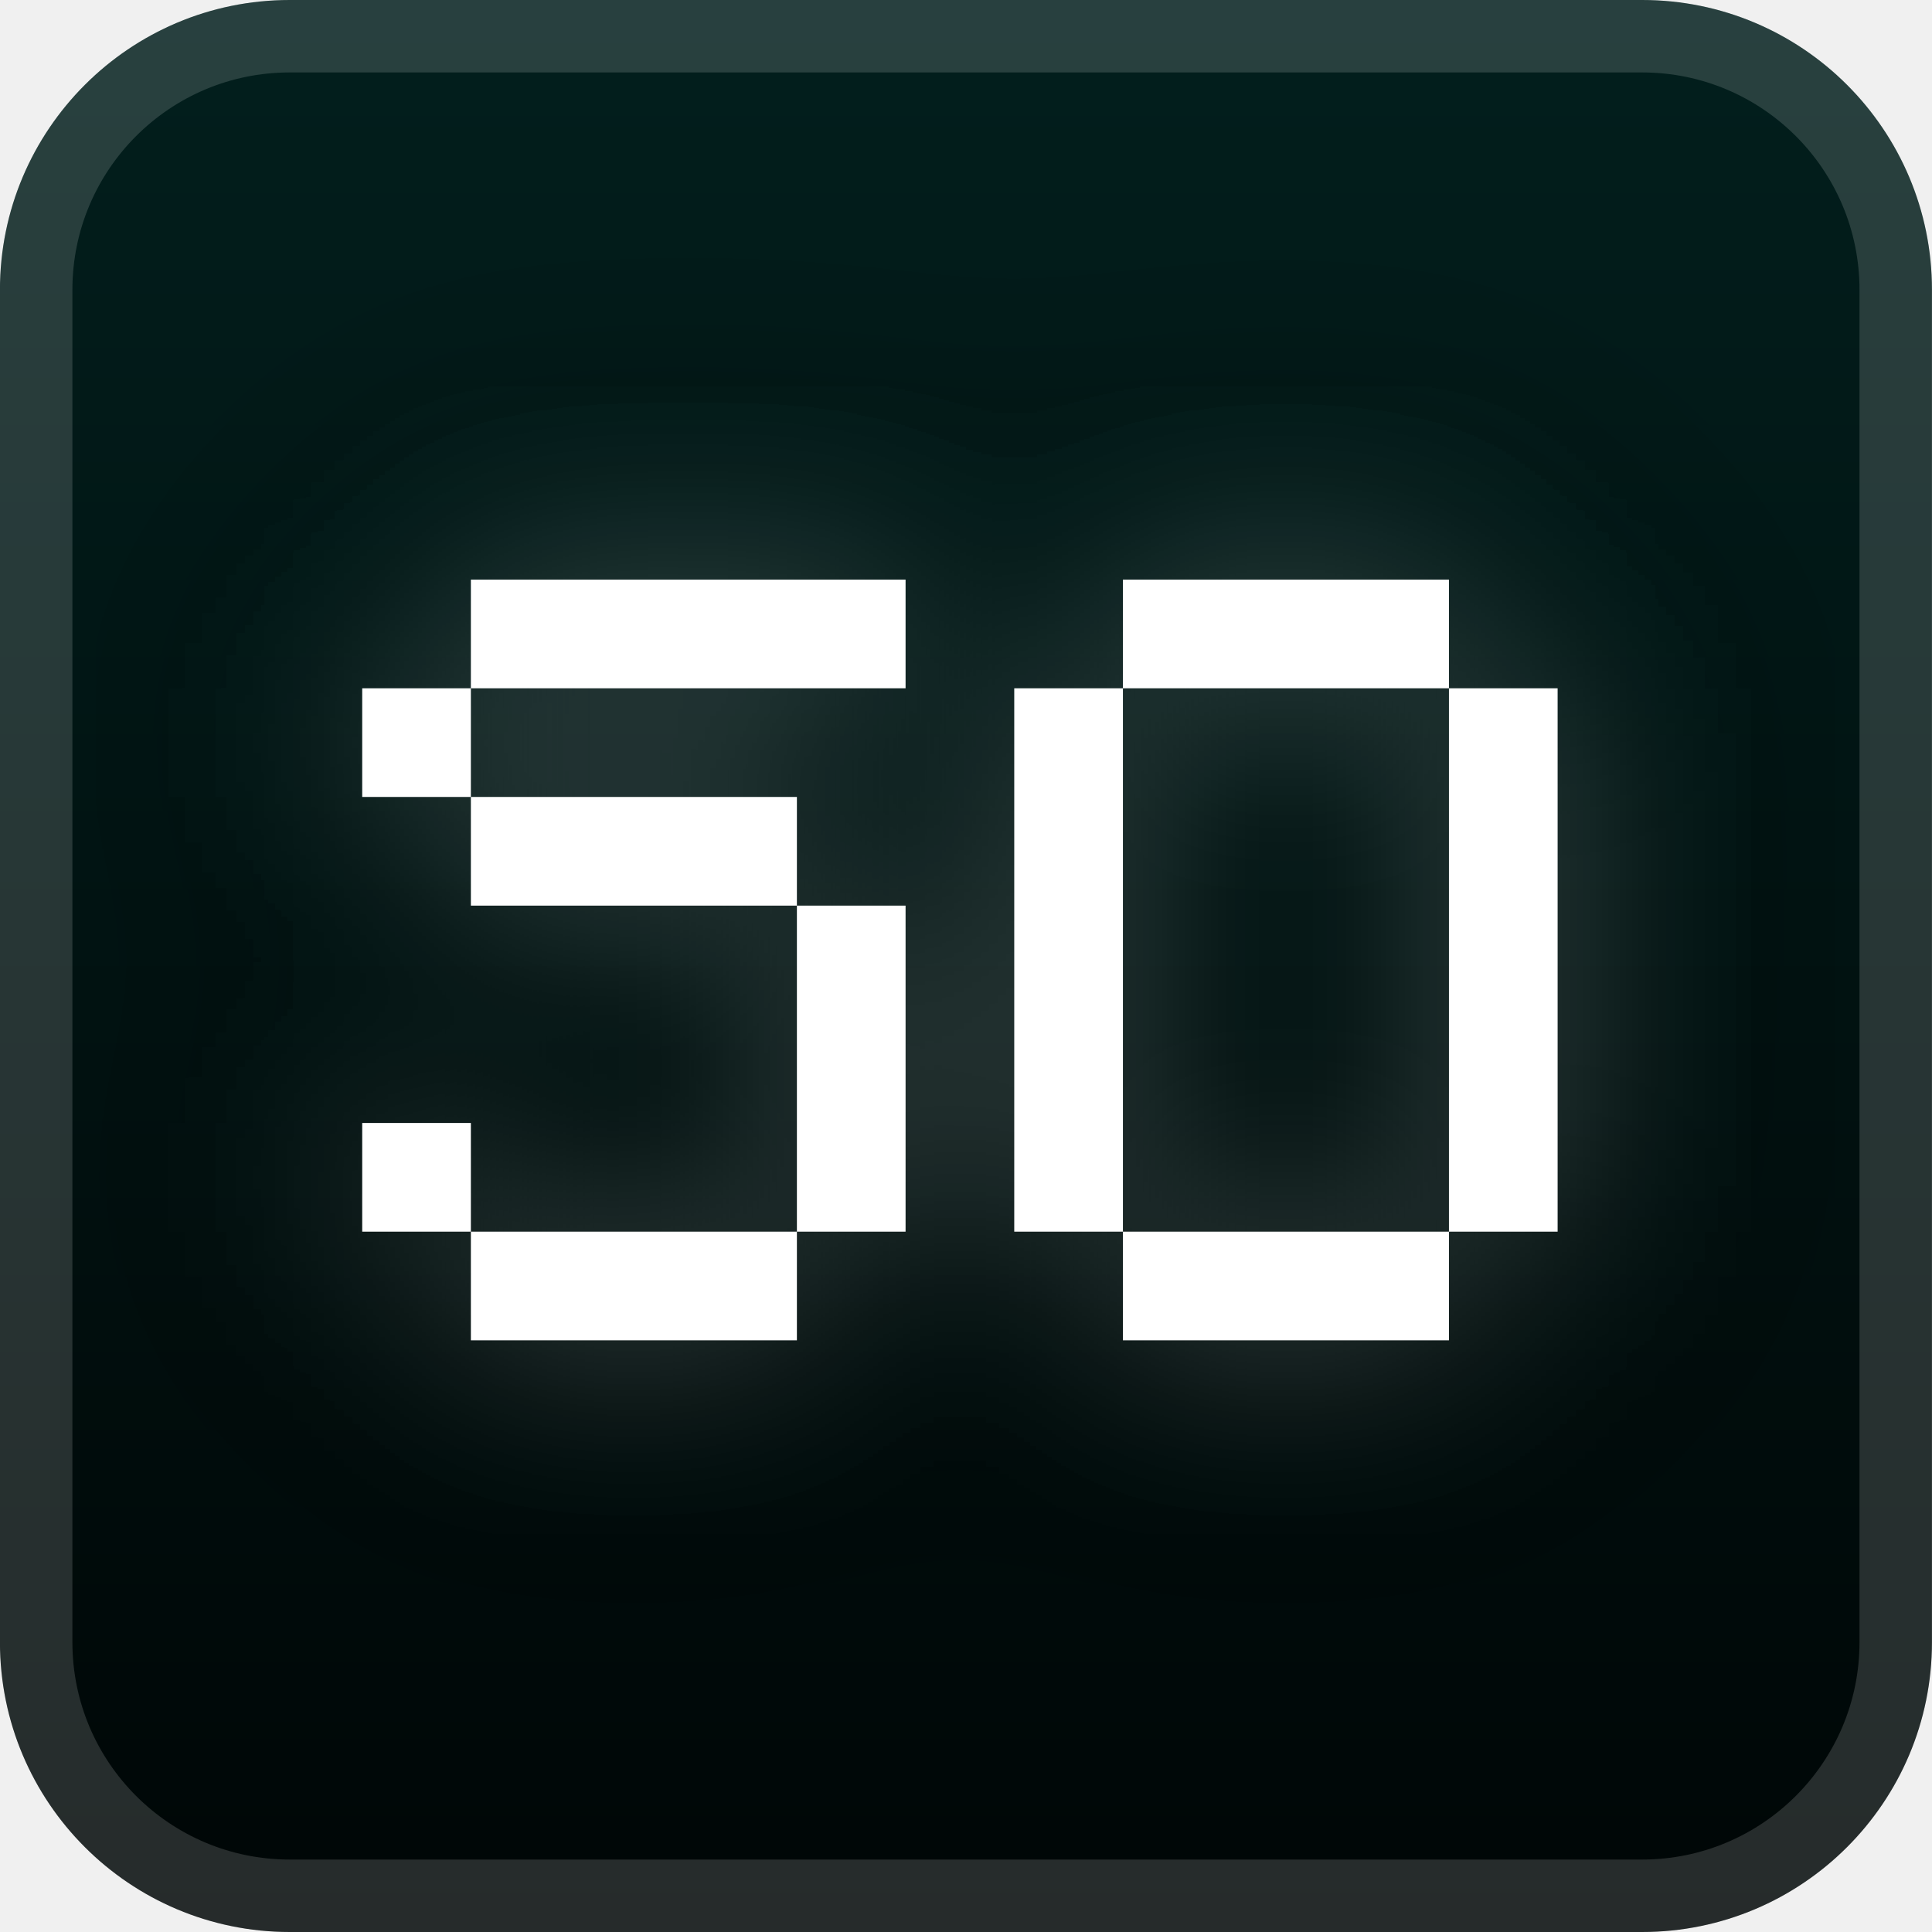
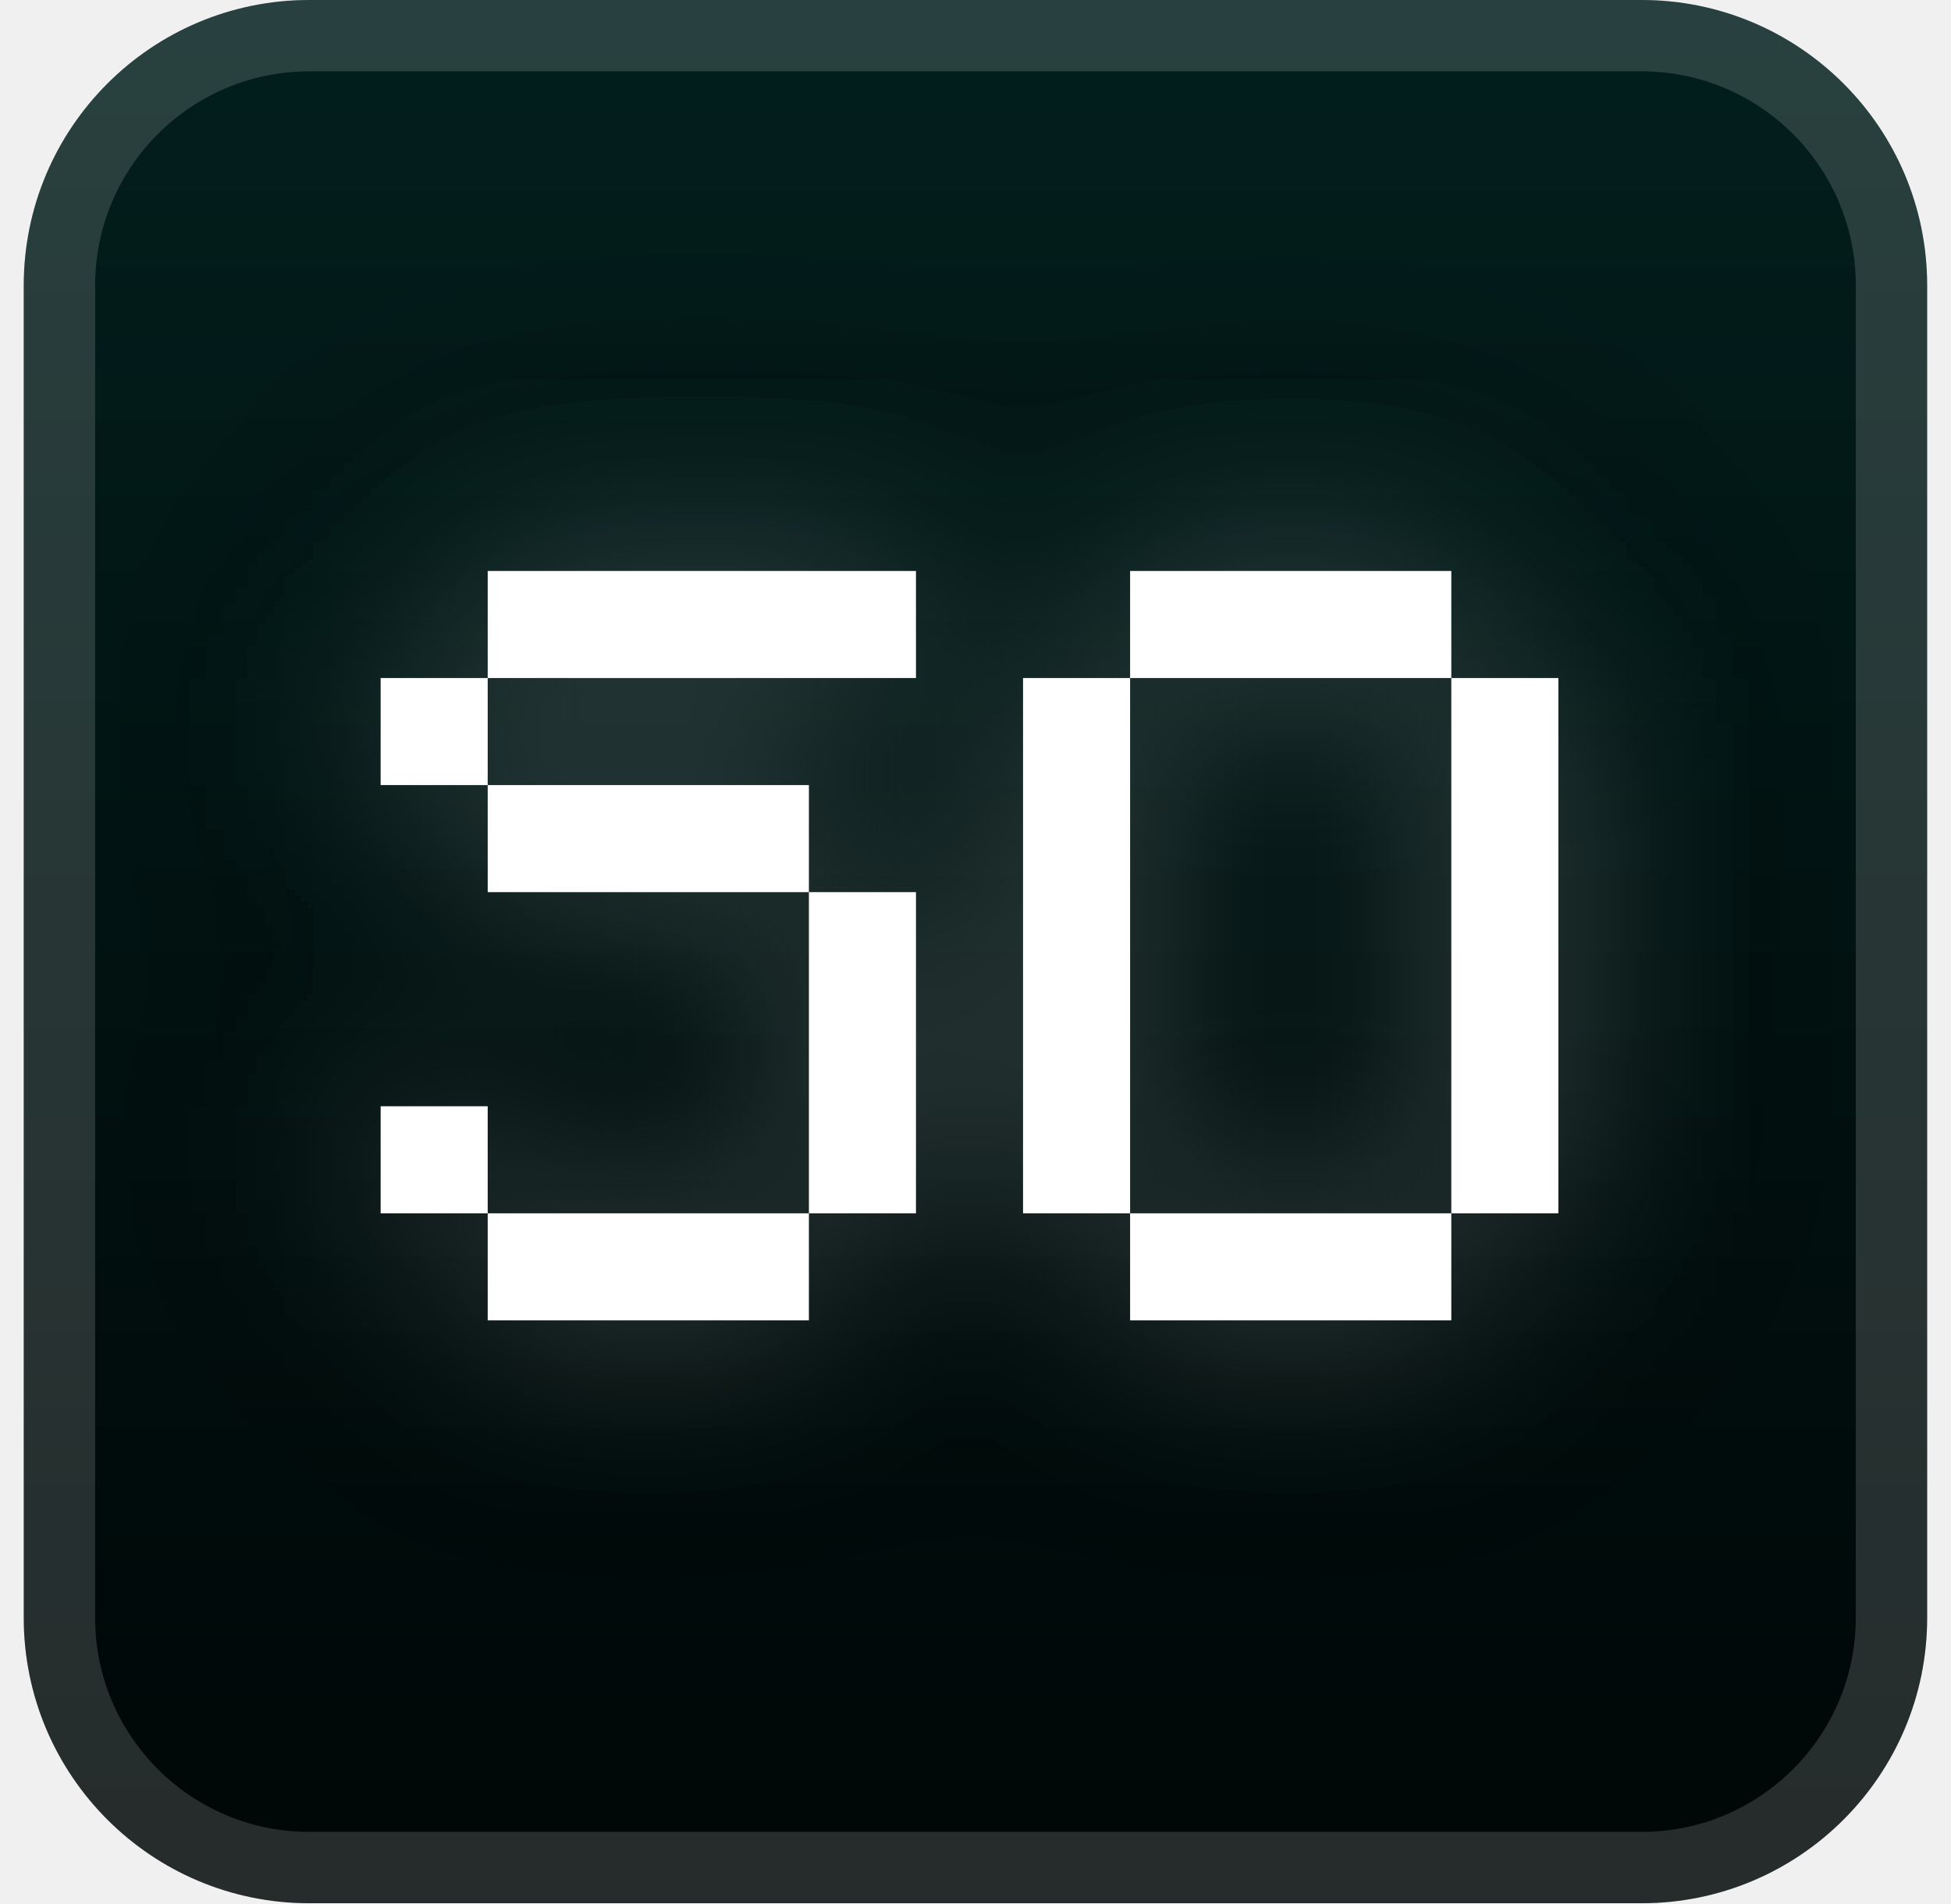
- <svg xmlns="http://www.w3.org/2000/svg" width="40" height="40" viewBox="0 0 40 40" fill="none">
-   <rect x="-0.001" width="40" height="40" rx="6" fill="url(#paint0_linear_28_3197)" />
+ <svg xmlns="http://www.w3.org/2000/svg" width="41" height="40" viewBox="0 0 41 40" fill="none">
+   <rect x="0.499" width="40" height="40" rx="6" fill="url(#paint0_linear_28_3197)" />
  <g filter="url(#filter0_d_28_3197)">
    <g filter="url(#filter1_f_28_3197)">
-       <path d="M9.749 27.75V25.5H16.499V27.75H9.749ZM7.499 25.5V23.25H9.749V25.5H7.499ZM16.499 25.5V18.75H18.749V25.5H16.499ZM9.749 18.75V16.5H16.499V18.75H9.749ZM7.499 16.5V14.25H9.749V16.5H7.499ZM9.749 14.25V12H18.749V14.25H9.749ZM23.249 27.75V25.5H29.999V27.75H23.249ZM20.999 25.5V14.25H23.249V25.5H20.999ZM29.999 25.5V14.25H32.249V25.5H29.999ZM23.249 14.25V12H29.999V14.25H23.249Z" fill="white" fill-opacity="0.25" />
+       <path d="M10.249 27.75V25.5H16.999V27.75H10.249ZM7.999 25.5V23.25H10.249V25.5H7.999ZM16.999 25.5V18.75H19.249V25.5H16.999ZM10.249 18.75V16.5H16.999V18.75H10.249ZM7.999 16.5V14.25H10.249V16.5H7.999ZM10.249 14.25V12H19.249V14.25H10.249ZM23.749 27.75V25.5H30.499V27.75H23.749ZM21.499 25.5V14.25H23.749V25.5H21.499ZM30.499 25.5V14.25H32.749V25.5H30.499ZM23.749 14.25V12H30.499V14.25H23.749Z" fill="white" fill-opacity="0.25" />
    </g>
-     <path d="M9.749 27.75V25.5H16.499V27.75H9.749ZM7.499 25.5V23.25H9.749V25.5H7.499ZM16.499 25.5V18.75H18.749V25.5H16.499ZM9.749 18.75V16.5H16.499V18.75H9.749ZM7.499 16.5V14.25H9.749V16.5H7.499ZM9.749 14.25V12H18.749V14.25H9.749ZM23.249 27.75V25.5H29.999V27.75H23.249ZM20.999 25.5V14.25H23.249V25.5H20.999ZM29.999 25.5V14.25H32.249V25.5H29.999ZM23.249 14.25V12H29.999V14.25H23.249Z" fill="white" />
+     <path d="M10.249 27.75V25.5H16.999V27.75H10.249ZM7.999 25.5V23.25H10.249V25.5H7.999ZM16.999 25.5V18.75H19.249V25.5H16.999ZM10.249 18.75V16.5H16.999V18.75H10.249ZM7.999 16.5V14.25H10.249V16.5H7.999ZM10.249 14.25V12H19.249V14.25H10.249ZM23.749 27.75V25.5H30.499V27.75H23.749ZM21.499 25.5V14.25H23.749V25.5H21.499ZM30.499 25.5V14.25H32.749V25.5H30.499ZM23.749 14.25V12H30.499V14.25H23.749Z" fill="white" />
  </g>
-   <rect x="0.749" y="0.75" width="38.5" height="38.5" rx="5.25" stroke="white" stroke-opacity="0.15" stroke-width="1.5" />
+   <rect x="1.249" y="0.75" width="38.5" height="38.5" rx="5.25" stroke="white" stroke-opacity="0.15" stroke-width="1.5" />
  <defs>
-     <filter id="filter0_d_28_3197" x="1.999" y="2" width="36" height="36" filterUnits="userSpaceOnUse" color-interpolation-filters="sRGB">
+     <filter id="filter0_d_28_3197" x="2.499" y="2" width="36" height="36" filterUnits="userSpaceOnUse" color-interpolation-filters="sRGB">
      <feFlood flood-opacity="0" result="BackgroundImageFix" />
      <feColorMatrix in="SourceAlpha" type="matrix" values="0 0 0 0 0 0 0 0 0 0 0 0 0 0 0 0 0 0 127 0" result="hardAlpha" />
      <feOffset />
      <feGaussianBlur stdDeviation="2" />
      <feComposite in2="hardAlpha" operator="out" />
      <feColorMatrix type="matrix" values="0 0 0 0 0 0 0 0 0 0 0 0 0 0 0 0 0 0 0.25 0" />
      <feBlend mode="normal" in2="BackgroundImageFix" result="effect1_dropShadow_28_3197" />
      <feBlend mode="normal" in="SourceGraphic" in2="effect1_dropShadow_28_3197" result="shape" />
    </filter>
-     <filter id="filter1_f_28_3197" x="3.499" y="8" width="32.75" height="23.75" filterUnits="userSpaceOnUse" color-interpolation-filters="sRGB">
+     <filter id="filter1_f_28_3197" x="3.999" y="8" width="32.75" height="23.75" filterUnits="userSpaceOnUse" color-interpolation-filters="sRGB">
      <feFlood flood-opacity="0" result="BackgroundImageFix" />
      <feBlend mode="normal" in="SourceGraphic" in2="BackgroundImageFix" result="shape" />
      <feGaussianBlur stdDeviation="2" result="effect1_foregroundBlur_28_3197" />
    </filter>
-     <linearGradient id="paint0_linear_28_3197" x1="19.999" y1="0" x2="19.999" y2="40" gradientUnits="userSpaceOnUse">
+     <linearGradient id="paint0_linear_28_3197" x1="20.499" y1="0" x2="20.499" y2="40" gradientUnits="userSpaceOnUse">
      <stop stop-color="#021F1D" />
      <stop offset="1" stop-color="#000606" />
    </linearGradient>
  </defs>
</svg>
